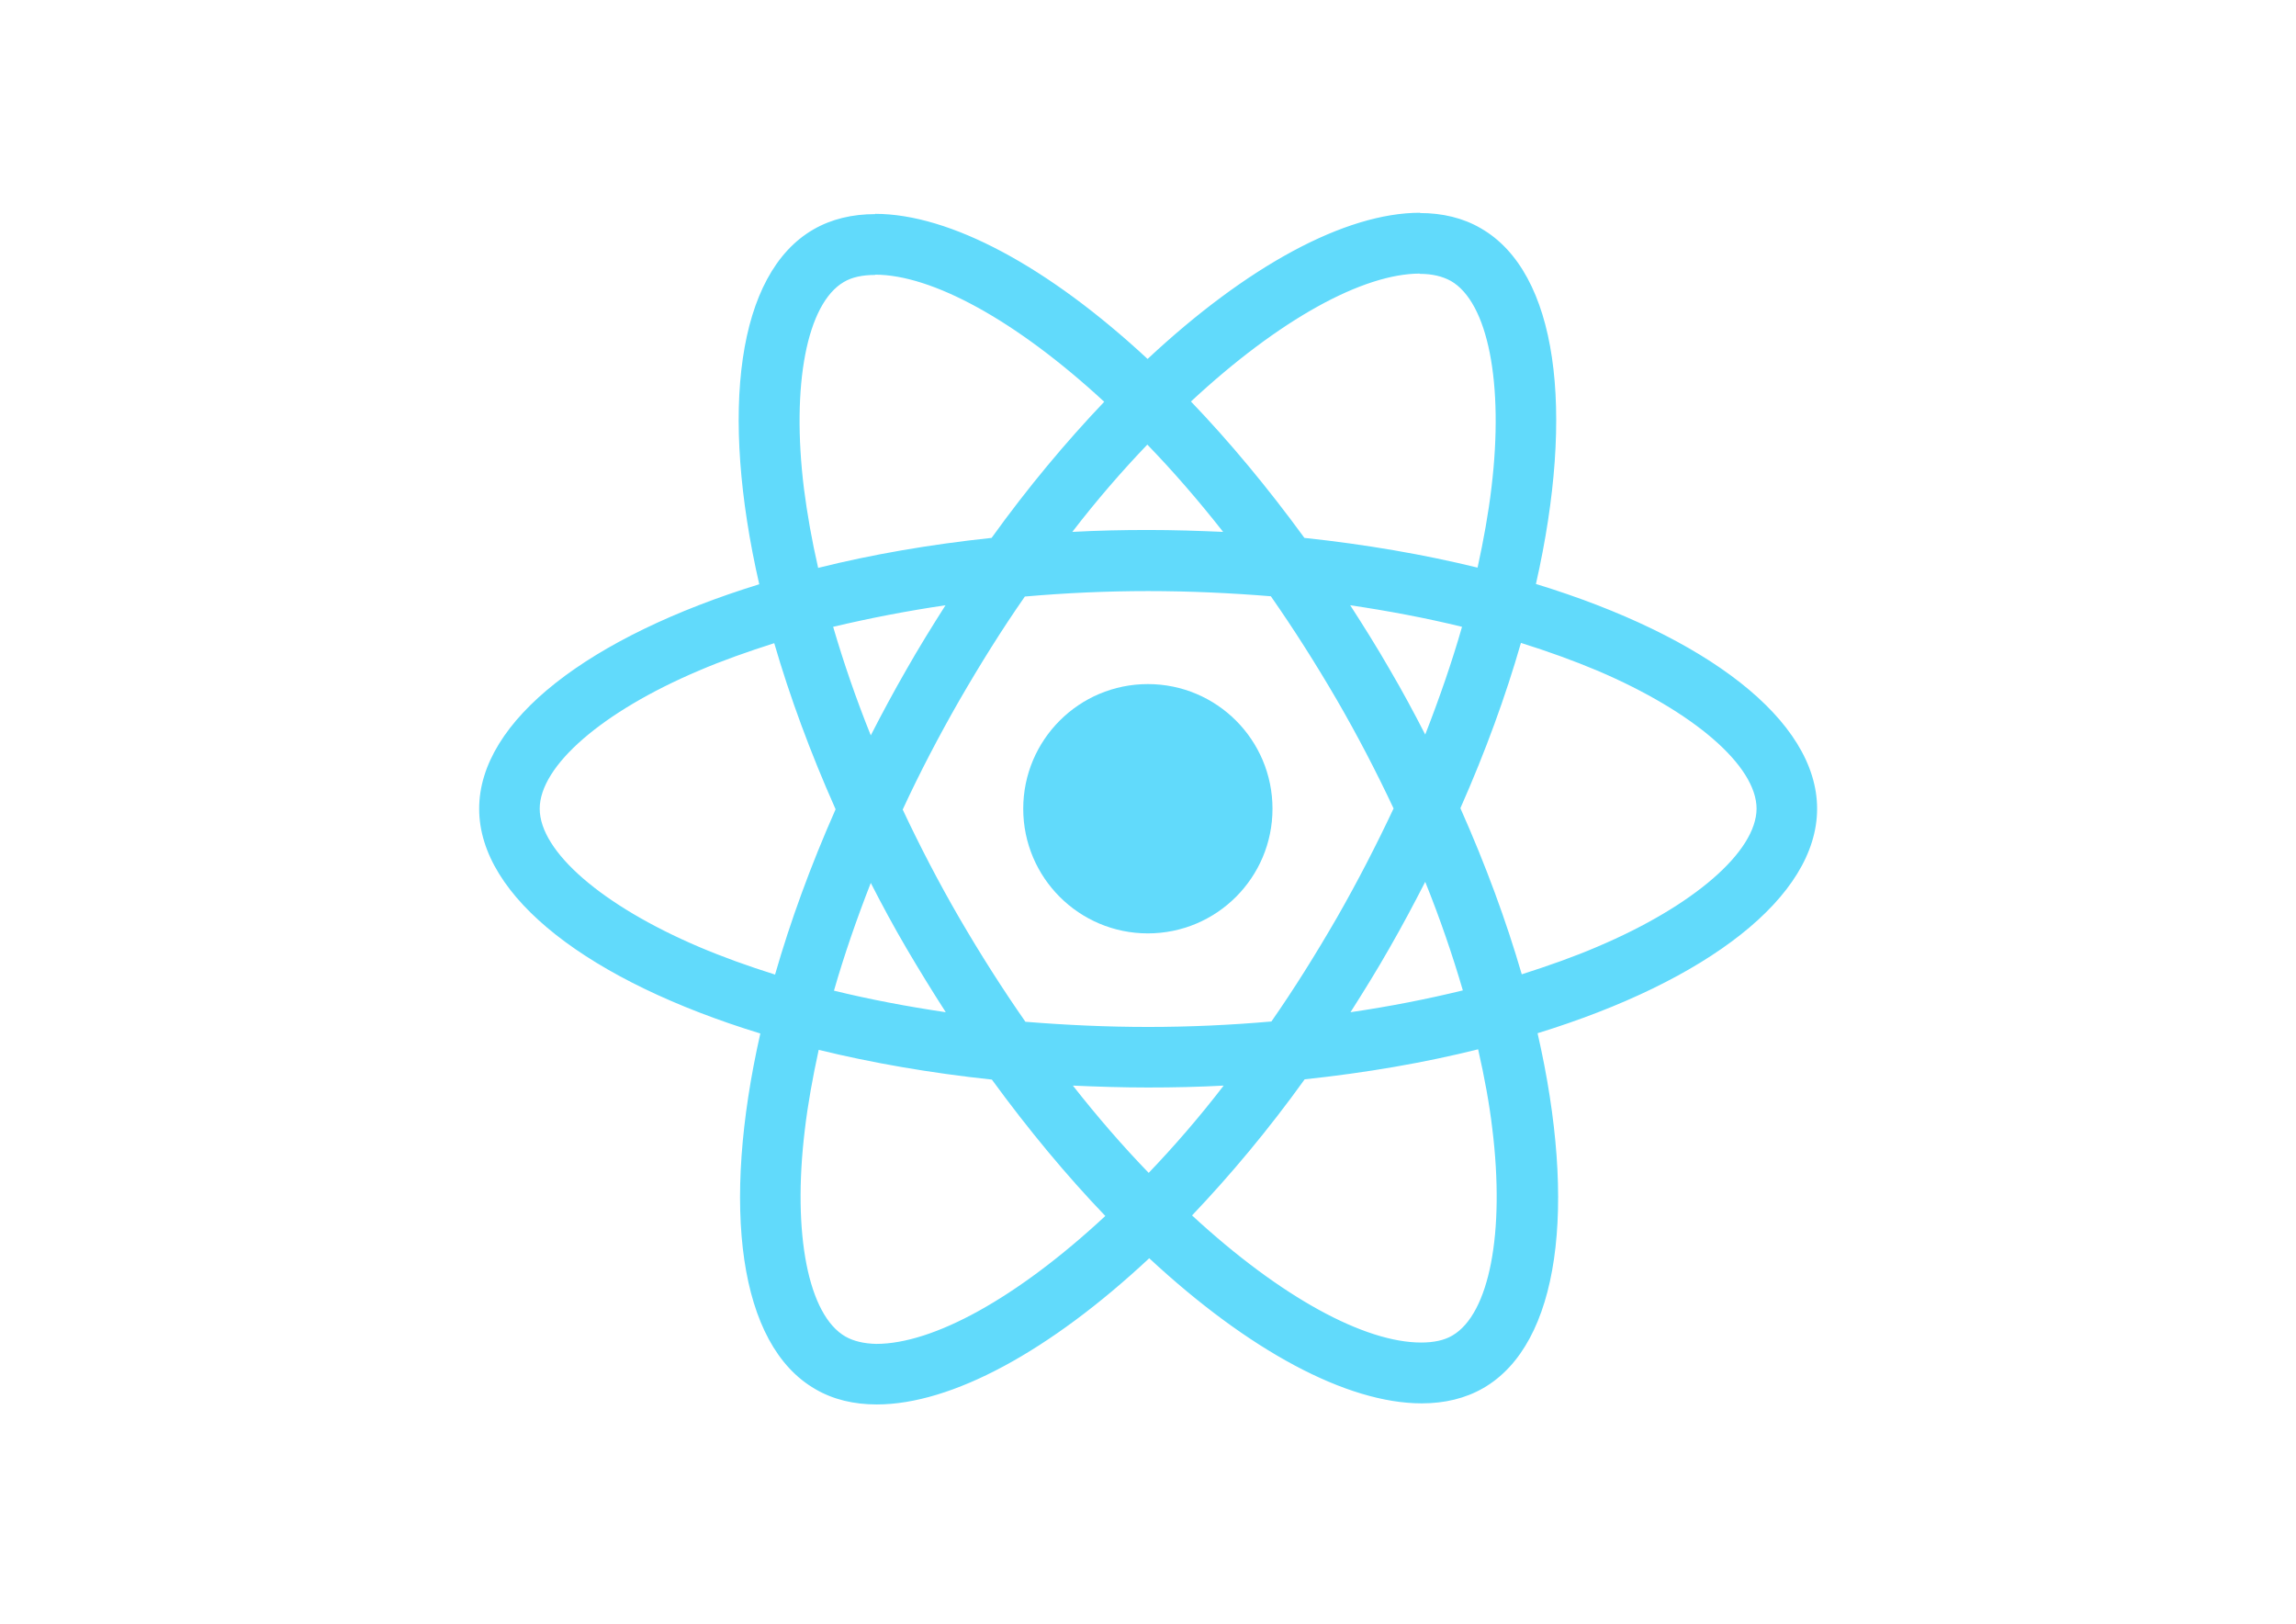
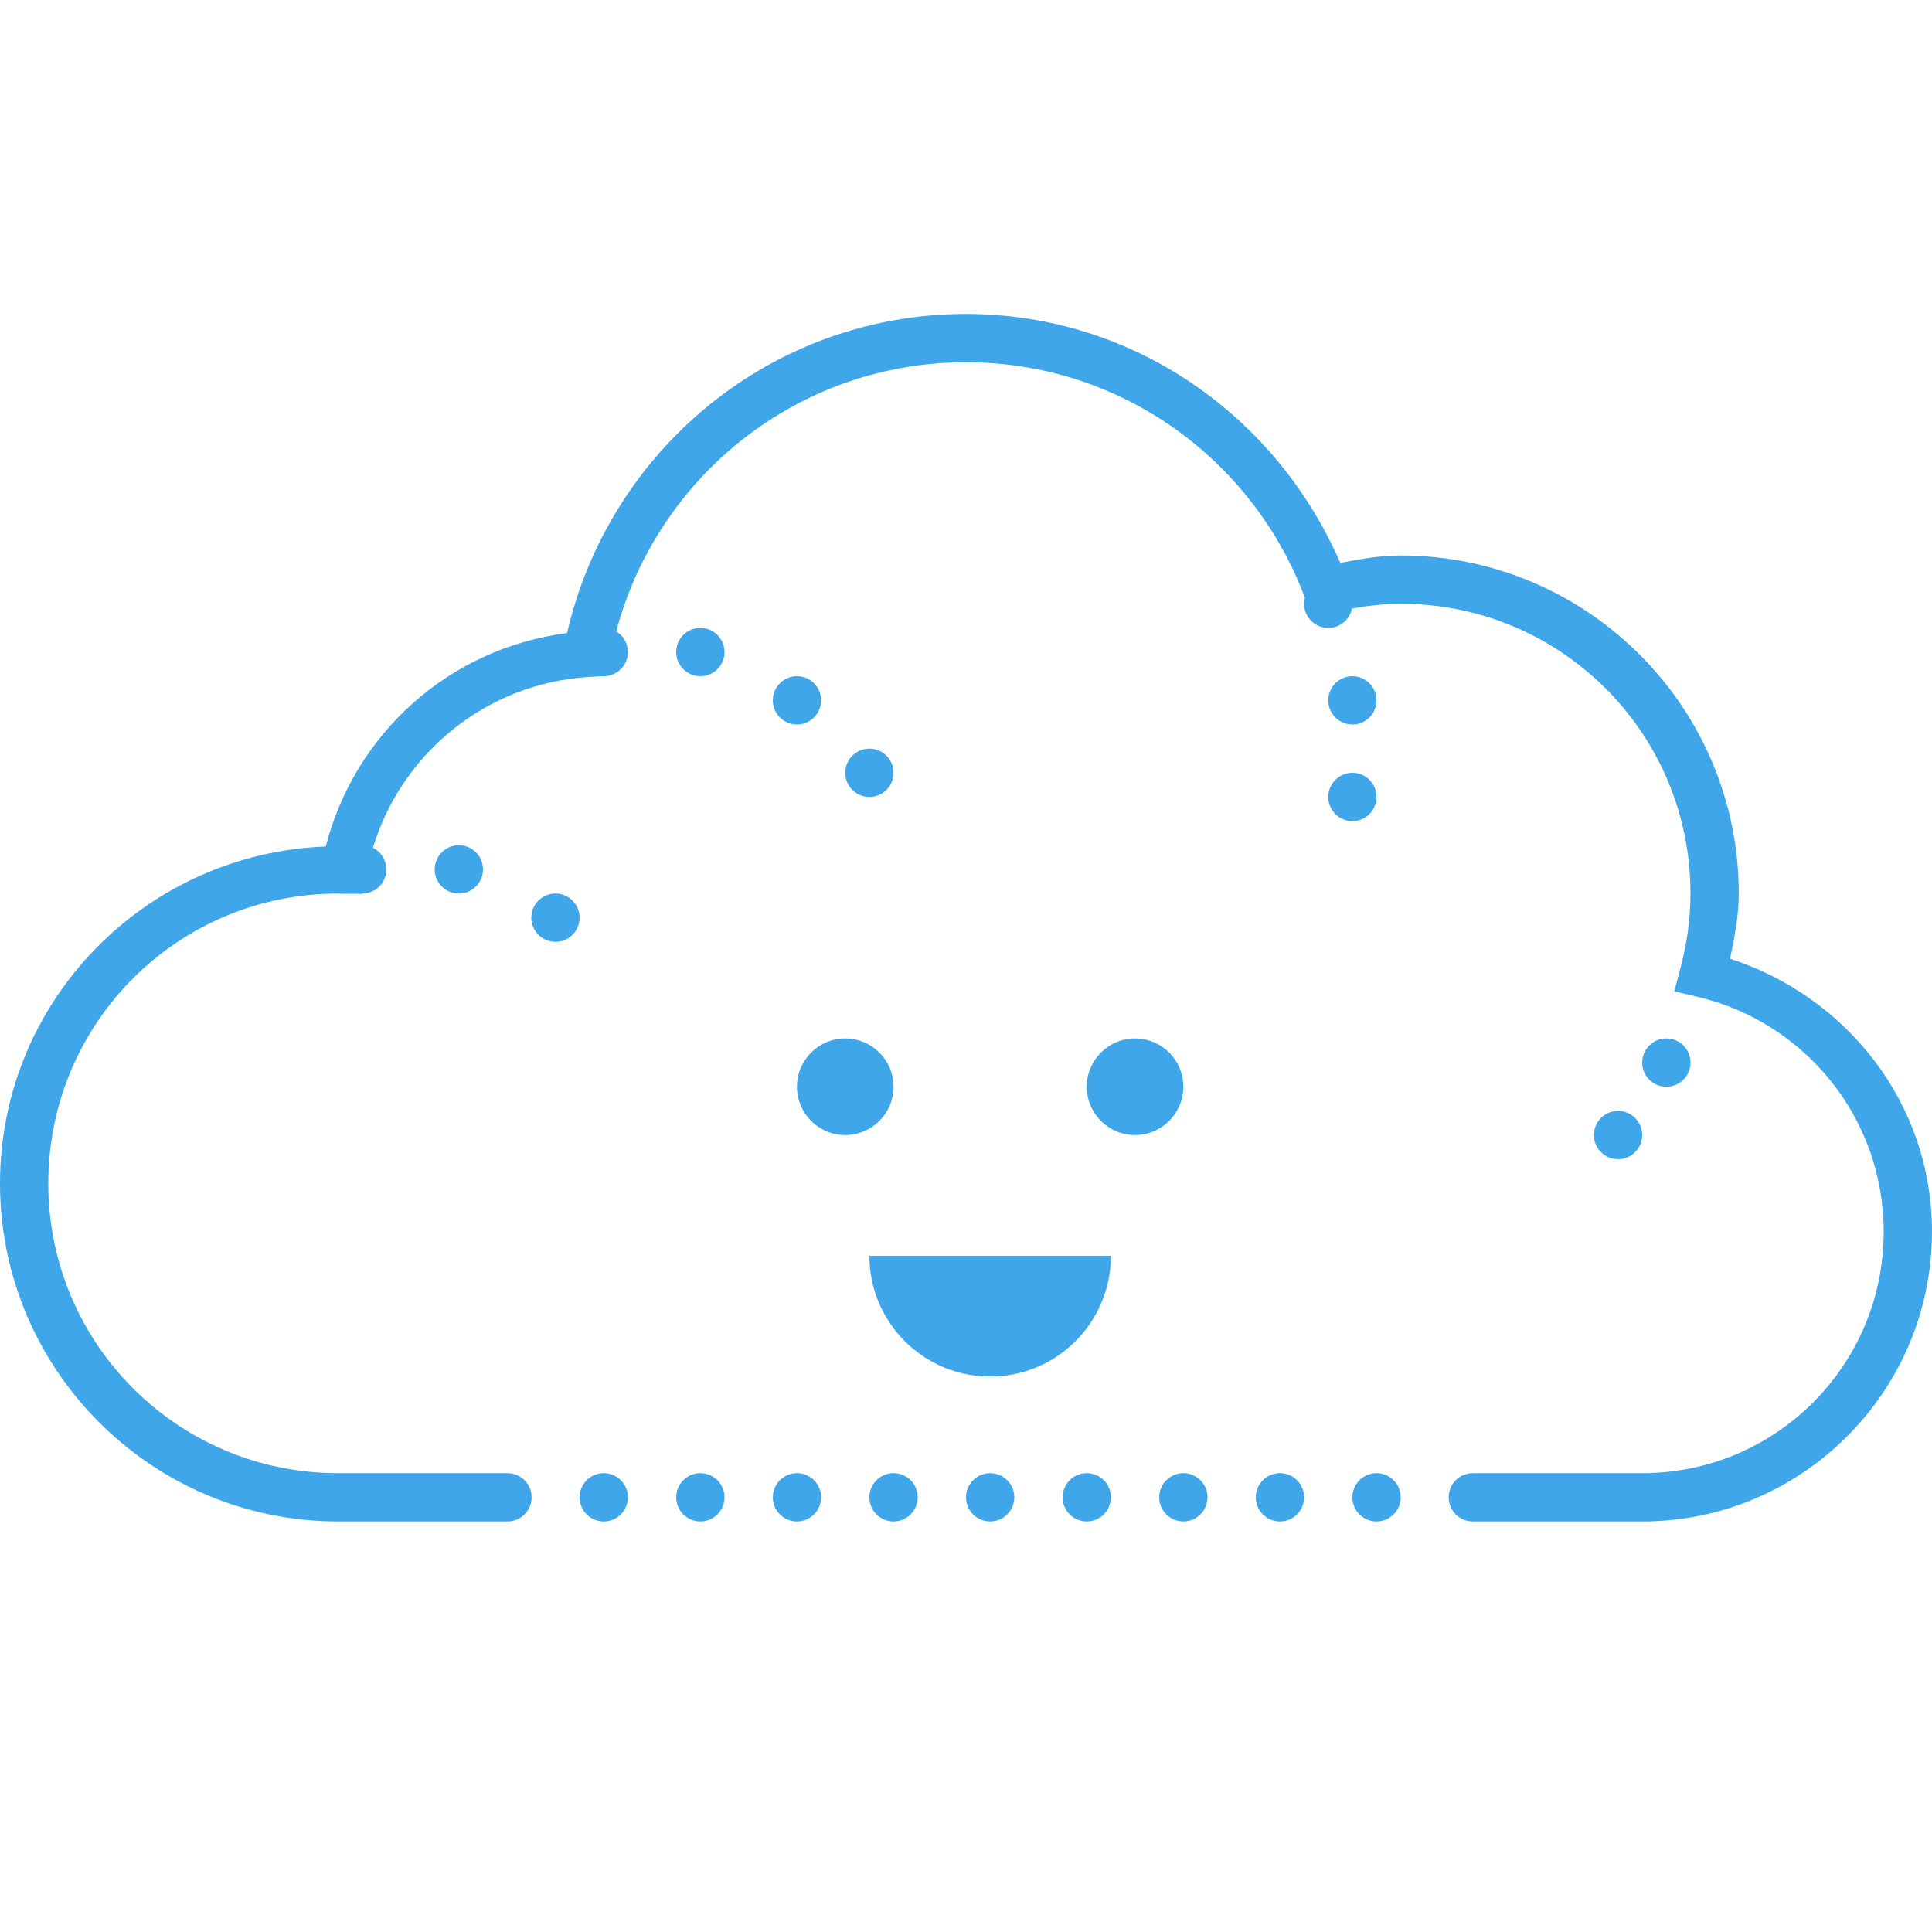
- <svg xmlns="http://www.w3.org/2000/svg" viewBox="0 0 841.9 595.3">
-   <g fill="#61DAFB">
-     <path d="M666.3 296.5c0-32.5-40.7-63.3-103.1-82.4 14.4-63.6 8-114.2-20.2-130.4-6.5-3.8-14.1-5.6-22.4-5.6v22.3c4.6 0 8.3.9 11.4 2.6 13.6 7.8 19.5 37.5 14.9 75.7-1.1 9.4-2.9 19.3-5.1 29.4-19.6-4.8-41-8.5-63.5-10.9-13.5-18.5-27.5-35.3-41.6-50 32.6-30.3 63.2-46.9 84-46.9V78c-27.5 0-63.5 19.6-99.9 53.6-36.4-33.8-72.4-53.2-99.9-53.2v22.3c20.7 0 51.4 16.5 84 46.6-14 14.7-28 31.4-41.3 49.9-22.6 2.4-44 6.1-63.6 11-2.3-10-4-19.7-5.2-29-4.7-38.2 1.1-67.9 14.6-75.8 3-1.8 6.9-2.6 11.5-2.6V78.5c-8.4 0-16 1.8-22.6 5.6-28.1 16.2-34.4 66.7-19.9 130.1-62.2 19.2-102.7 49.9-102.7 82.3 0 32.5 40.7 63.3 103.1 82.4-14.4 63.6-8 114.2 20.2 130.4 6.5 3.8 14.1 5.6 22.5 5.6 27.5 0 63.5-19.6 99.9-53.6 36.4 33.8 72.4 53.2 99.9 53.2 8.4 0 16-1.8 22.6-5.6 28.1-16.2 34.4-66.7 19.9-130.1 62-19.1 102.5-49.9 102.5-82.3zm-130.2-66.7c-3.7 12.9-8.3 26.2-13.5 39.5-4.1-8-8.4-16-13.1-24-4.6-8-9.5-15.8-14.4-23.4 14.2 2.1 27.9 4.7 41 7.9zm-45.8 106.5c-7.8 13.5-15.8 26.3-24.1 38.2-14.9 1.3-30 2-45.2 2-15.1 0-30.2-.7-45-1.9-8.3-11.9-16.4-24.6-24.2-38-7.6-13.1-14.5-26.4-20.8-39.8 6.2-13.4 13.2-26.8 20.7-39.9 7.8-13.5 15.8-26.3 24.1-38.2 14.9-1.3 30-2 45.2-2 15.1 0 30.2.7 45 1.9 8.3 11.9 16.4 24.6 24.2 38 7.6 13.1 14.5 26.4 20.8 39.8-6.3 13.4-13.2 26.8-20.7 39.9zm32.3-13c5.4 13.4 10 26.8 13.8 39.8-13.1 3.2-26.9 5.9-41.2 8 4.9-7.7 9.8-15.6 14.4-23.7 4.6-8 8.9-16.1 13-24.1zM421.2 430c-9.3-9.6-18.6-20.3-27.8-32 9 .4 18.2.7 27.5.7 9.4 0 18.7-.2 27.8-.7-9 11.7-18.3 22.4-27.5 32zm-74.4-58.9c-14.2-2.1-27.9-4.7-41-7.9 3.7-12.9 8.3-26.2 13.5-39.5 4.1 8 8.4 16 13.1 24 4.7 8 9.5 15.8 14.4 23.4zM420.7 163c9.3 9.6 18.6 20.3 27.8 32-9-.4-18.2-.7-27.5-.7-9.4 0-18.7.2-27.8.7 9-11.7 18.3-22.4 27.5-32zm-74 58.9c-4.9 7.7-9.8 15.6-14.4 23.7-4.6 8-8.9 16-13 24-5.4-13.4-10-26.8-13.8-39.8 13.1-3.1 26.9-5.8 41.2-7.9zm-90.5 125.2c-35.4-15.1-58.3-34.9-58.3-50.6 0-15.7 22.9-35.6 58.3-50.6 8.6-3.7 18-7 27.7-10.1 5.7 19.6 13.2 40 22.5 60.9-9.2 20.8-16.6 41.1-22.2 60.6-9.9-3.1-19.3-6.5-28-10.2zM310 490c-13.6-7.8-19.5-37.5-14.9-75.7 1.1-9.4 2.9-19.3 5.1-29.4 19.6 4.8 41 8.5 63.5 10.9 13.5 18.5 27.5 35.3 41.6 50-32.6 30.3-63.2 46.9-84 46.9-4.5-.1-8.3-1-11.3-2.7zm237.2-76.2c4.7 38.2-1.1 67.9-14.6 75.8-3 1.8-6.9 2.6-11.5 2.6-20.7 0-51.4-16.5-84-46.6 14-14.7 28-31.4 41.3-49.9 22.6-2.4 44-6.1 63.6-11 2.3 10.1 4.1 19.8 5.2 29.1zm38.5-66.7c-8.6 3.7-18 7-27.7 10.1-5.7-19.6-13.2-40-22.5-60.9 9.2-20.8 16.6-41.1 22.2-60.6 9.9 3.1 19.3 6.5 28.1 10.2 35.4 15.1 58.3 34.9 58.3 50.6-.1 15.7-23 35.6-58.4 50.6zM320.8 78.4z" />
-     <circle cx="420.9" cy="296.5" r="45.7" />
-     <path d="M520.5 78.1z" />
+ <svg xmlns="http://www.w3.org/2000/svg" x="0px" y="0px" width="50" height="50" viewBox="0 0 172 172" style=" fill:#000000;">
+   <g fill="none" fill-rule="nonzero" stroke="none" stroke-width="1" stroke-linecap="butt" stroke-linejoin="miter" stroke-miterlimit="10" stroke-dasharray="" stroke-dashoffset="0" font-family="none" font-weight="none" font-size="none" text-anchor="none" style="mix-blend-mode: normal">
+     <path d="M0,172v-172h172v172z" fill="none" />
+     <g fill="#3fa6ea">
+       <path d="M86,27.95c-17.35,0 -31.793,12.162 -35.513,28.408c-10.508,1.362 -18.896,8.926 -21.487,19.006c-16.079,0.594 -29,13.765 -29,29.987c0,16.599 13.501,30.1 30.1,30.1h15.05c0.775,0.011 1.497,-0.396 1.887,-1.066c0.391,-0.67 0.391,-1.498 0,-2.168c-0.391,-0.67 -1.112,-1.077 -1.887,-1.066h-15.05c-14.275,0 -25.8,-11.525 -25.8,-25.8c0,-14.275 11.525,-25.8 25.8,-25.8c-0.064,0 0.068,0.021 0.407,0.021h1.793l0.004,-0.025c1.164,-0.03 2.094,-0.981 2.095,-2.146c-0.001,-0.816 -0.465,-1.561 -1.197,-1.923c2.539,-8.399 10.05,-14.619 19.148,-15.205l1.23,-0.076c0.056,0.004 0.112,0.005 0.168,0.004c1.187,0 2.15,-0.963 2.15,-2.15c-0,-0.752 -0.393,-1.45 -1.037,-1.839c3.659,-13.788 16.174,-23.961 31.137,-23.961c13.831,0 25.56,8.703 30.155,20.908l0.017,0.046c-0.047,0.178 -0.071,0.362 -0.071,0.546c0,1.187 0.963,2.15 2.15,2.15c1.023,0.001 1.904,-0.719 2.108,-1.722c1.422,-0.251 2.863,-0.428 4.342,-0.428c14.275,0 25.8,11.525 25.8,25.8c0,2.26 -0.319,4.452 -0.878,6.572l-0.563,2.129l2.142,0.508c9.455,2.257 16.499,10.721 16.499,20.891c0,11.899 -9.601,21.5 -21.5,21.5h-15.05c-0.775,-0.011 -1.497,0.396 -1.887,1.066c-0.391,0.67 -0.391,1.498 0,2.168c0.391,0.67 1.112,1.077 1.887,1.066h15.05c14.223,0 25.8,-11.577 25.8,-25.8c0,-11.455 -7.612,-20.943 -17.973,-24.297c0.384,-1.889 0.773,-3.784 0.773,-5.803c0,-16.599 -13.501,-30.1 -30.1,-30.1c-1.867,0 -3.626,0.33 -5.379,0.659c-5.618,-12.964 -18.313,-22.159 -33.321,-22.159zM62.35,55.9c-1.187,0 -2.15,0.963 -2.15,2.15c0,1.187 0.963,2.15 2.15,2.15c1.187,0 2.15,-0.963 2.15,-2.15c0,-1.187 -0.963,-2.15 -2.15,-2.15zM70.95,60.2c-1.187,0 -2.15,0.963 -2.15,2.15c0,1.187 0.963,2.15 2.15,2.15c1.187,0 2.15,-0.963 2.15,-2.15c0,-1.187 -0.963,-2.15 -2.15,-2.15zM120.4,60.2c-1.187,0 -2.15,0.963 -2.15,2.15c0,1.187 0.963,2.15 2.15,2.15c1.187,0 2.15,-0.963 2.15,-2.15c0,-1.187 -0.963,-2.15 -2.15,-2.15zM77.4,66.65c-1.187,0 -2.15,0.963 -2.15,2.15c0,1.187 0.963,2.15 2.15,2.15c1.187,0 2.15,-0.963 2.15,-2.15c0,-1.187 -0.963,-2.15 -2.15,-2.15zM120.4,68.8c-1.187,0 -2.15,0.963 -2.15,2.15c0,1.187 0.963,2.15 2.15,2.15c1.187,0 2.15,-0.963 2.15,-2.15c0,-1.187 -0.963,-2.15 -2.15,-2.15zM40.85,75.25c-1.187,0 -2.15,0.963 -2.15,2.15c0,1.187 0.963,2.15 2.15,2.15c1.187,0 2.15,-0.963 2.15,-2.15c0,-1.187 -0.963,-2.15 -2.15,-2.15zM49.45,79.55c-1.187,0 -2.15,0.963 -2.15,2.15c0,1.187 0.963,2.15 2.15,2.15c1.187,0 2.15,-0.963 2.15,-2.15c0,-1.187 -0.963,-2.15 -2.15,-2.15zM75.25,92.45c-2.375,0 -4.3,1.925 -4.3,4.3c0,2.375 1.925,4.3 4.3,4.3c2.375,0 4.3,-1.925 4.3,-4.3c0,-2.375 -1.925,-4.3 -4.3,-4.3zM101.05,92.45c-2.375,0 -4.3,1.925 -4.3,4.3c0,2.375 1.925,4.3 4.3,4.3c2.375,0 4.3,-1.925 4.3,-4.3c0,-2.375 -1.925,-4.3 -4.3,-4.3zM148.35,92.45c-1.187,0 -2.15,0.963 -2.15,2.15c0,1.187 0.963,2.15 2.15,2.15c1.187,0 2.15,-0.963 2.15,-2.15c0,-1.187 -0.963,-2.15 -2.15,-2.15zM144.05,98.9c-1.187,0 -2.15,0.963 -2.15,2.15c0,1.187 0.963,2.15 2.15,2.15c1.187,0 2.15,-0.963 2.15,-2.15c0,-1.187 -0.963,-2.15 -2.15,-2.15zM77.4,111.8c0,5.936 4.814,10.75 10.75,10.75c5.936,0 10.75,-4.814 10.75,-10.75zM53.75,131.15c-1.187,0 -2.15,0.963 -2.15,2.15c0,1.187 0.963,2.15 2.15,2.15c1.187,0 2.15,-0.963 2.15,-2.15c0,-1.187 -0.963,-2.15 -2.15,-2.15zM62.35,131.15c-1.187,0 -2.15,0.963 -2.15,2.15c0,1.187 0.963,2.15 2.15,2.15c1.187,0 2.15,-0.963 2.15,-2.15c0,-1.187 -0.963,-2.15 -2.15,-2.15zM70.95,131.15c-1.187,0 -2.15,0.963 -2.15,2.15c0,1.187 0.963,2.15 2.15,2.15c1.187,0 2.15,-0.963 2.15,-2.15c0,-1.187 -0.963,-2.15 -2.15,-2.15zM79.55,131.15c-1.187,0 -2.15,0.963 -2.15,2.15c0,1.187 0.963,2.15 2.15,2.15c1.187,0 2.15,-0.963 2.15,-2.15c0,-1.187 -0.963,-2.15 -2.15,-2.15zM88.15,131.15c-1.187,0 -2.15,0.963 -2.15,2.15c0,1.187 0.963,2.15 2.15,2.15c1.187,0 2.15,-0.963 2.15,-2.15c0,-1.187 -0.963,-2.15 -2.15,-2.15zM96.75,131.15c-1.187,0 -2.15,0.963 -2.15,2.15c0,1.187 0.963,2.15 2.15,2.15c1.187,0 2.15,-0.963 2.15,-2.15c0,-1.187 -0.963,-2.15 -2.15,-2.15zM105.35,131.15c-1.187,0 -2.15,0.963 -2.15,2.15c0,1.187 0.963,2.15 2.15,2.15c1.187,0 2.15,-0.963 2.15,-2.15c0,-1.187 -0.963,-2.15 -2.15,-2.15zM113.95,131.15c-1.187,0 -2.15,0.963 -2.15,2.15c0,1.187 0.963,2.15 2.15,2.15c1.187,0 2.15,-0.963 2.15,-2.15c0,-1.187 -0.963,-2.15 -2.15,-2.15zM122.55,131.15c-1.187,0 -2.15,0.963 -2.15,2.15c0,1.187 0.963,2.15 2.15,2.15c1.187,0 2.15,-0.963 2.15,-2.15c0,-1.187 -0.963,-2.15 -2.15,-2.15z" />
+     </g>
  </g>
</svg>
